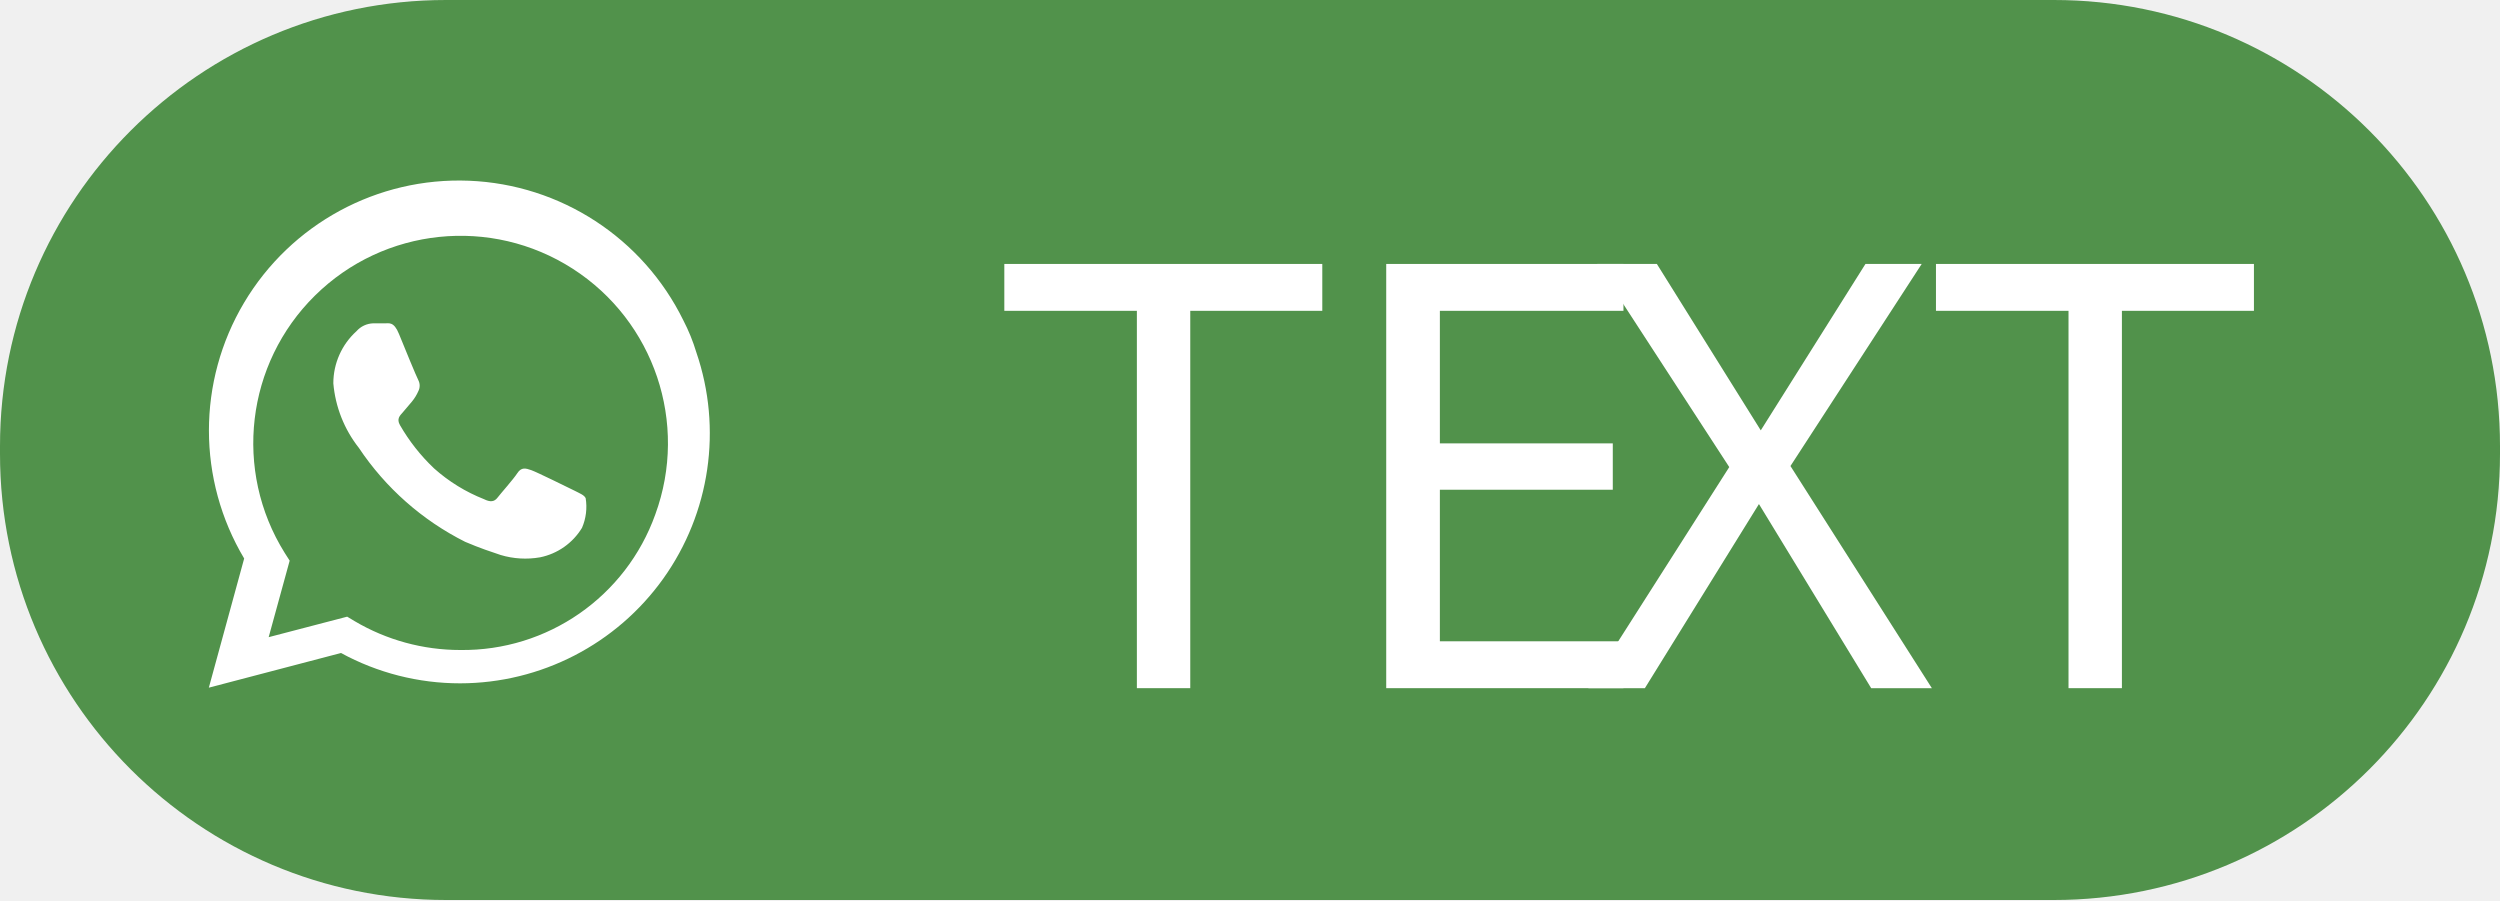
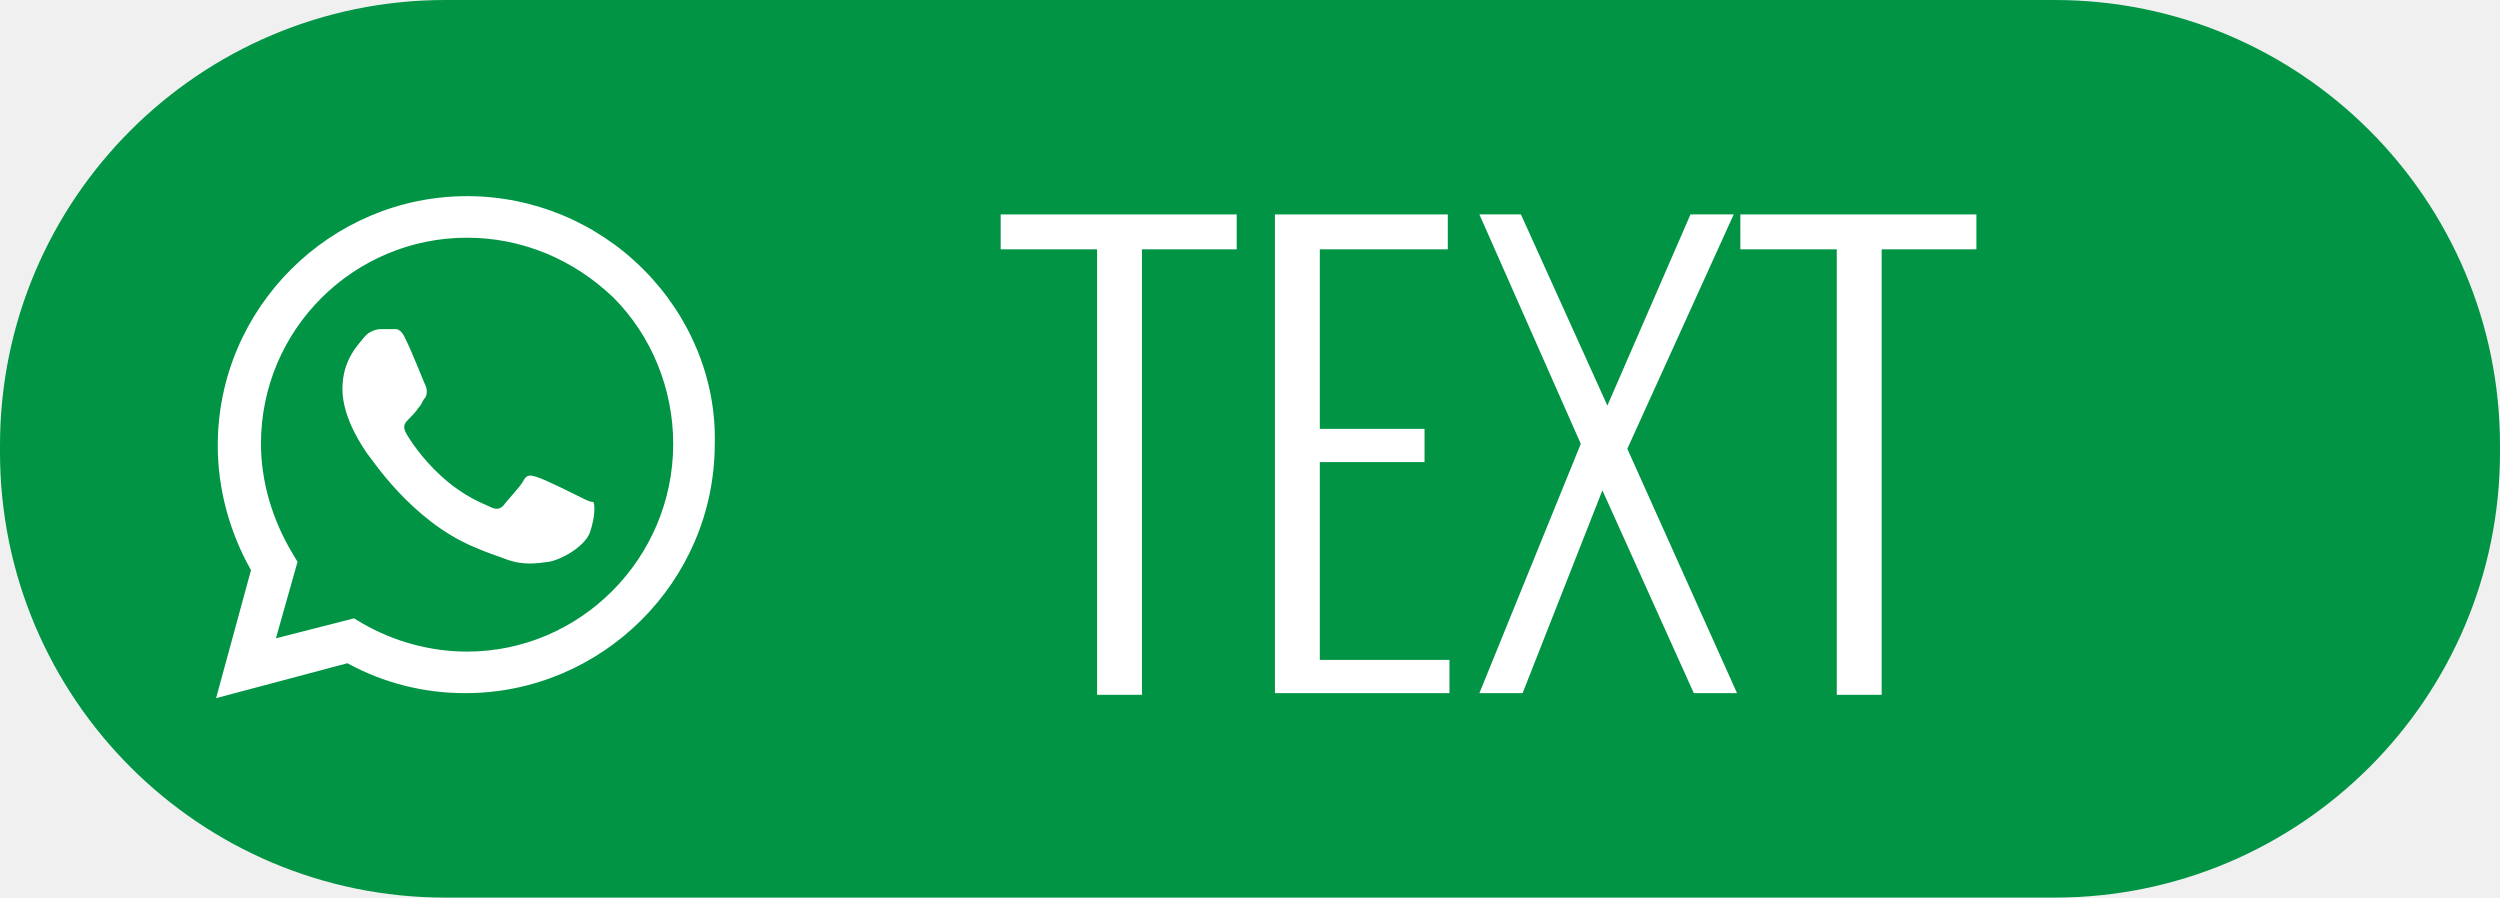
- <svg xmlns="http://www.w3.org/2000/svg" viewBox="0 0 150 54">
-   <defs>
-     <style>.cls-1{fill:#51924b;}.cls-2{font-size:35.65px;font-family:Oswald-Light, Oswald Light;}.cls-2,.cls-4{fill:#fff;}.cls-3{letter-spacing:0.01em;}.cls-4{fill-rule:evenodd;}</style>
-   </defs>
-   <g id="Layer_2" data-name="Layer 2">
-     <g id="Слой_1" data-name="Слой 1">
-       <rect class="cls-1" width="150" height="54" rx="26.77" ry="26.77" />
-       <text class="cls-2" transform="translate(59.9 41.29)">TE<tspan class="cls-3" x="35.26" y="0">X</tspan>
-         <tspan x="55.9" y="0">T</tspan>
-       </text>
-       <g id="WA_Logo" data-name="WA Logo">
-         <path class="cls-4" d="M41.78,21.14A11.16,11.16,0,0,0,41,19.22,15,15,0,1,0,14.65,33.51l-2.12,7.75,7.93-2.08A14.93,14.93,0,0,0,27.61,41h0A15,15,0,0,0,41.78,21.14Zm-2.46,9.72A12.26,12.26,0,0,1,27.61,39h0a12.44,12.44,0,0,1-6.33-1.73L20.83,37l-4.71,1.23,1.26-4.59-.3-.47a12.44,12.44,0,1,1,22.24-2.31Zm-4.89-1.44c-.37-.18-2.21-1.09-2.55-1.21s-.6-.19-.84.18-1,1.22-1.19,1.47-.43.28-.81.09a10,10,0,0,1-3-1.85A11.43,11.43,0,0,1,24,25.51c-.22-.38,0-.58.16-.76s.38-.44.56-.66a2.65,2.65,0,0,0,.38-.62.72.72,0,0,0,0-.66c-.1-.18-.85-2-1.16-2.77s-.61-.63-.84-.64l-.71,0a1.39,1.39,0,0,0-1,.47A4.22,4.22,0,0,0,20,23a7.26,7.26,0,0,0,1.53,3.87,16.66,16.66,0,0,0,6.38,5.64c.89.38,1.59.61,2.13.79a5.14,5.14,0,0,0,2.36.14,3.83,3.83,0,0,0,2.52-1.77,3.19,3.19,0,0,0,.22-1.78C35.05,29.7,34.8,29.61,34.43,29.42Z" />
+ <svg xmlns="http://www.w3.org/2000/svg" version="1.1" id="Слой_1" x="0px" y="0px" viewBox="0 0 150.4 54" style="enable-background:new 0 0 150.4 54;" xml:space="preserve">
+   <style type="text/css">
+ 	.st0{fill:#009444;}
+ 	.st1{enable-background:new    ;}
+ 	.st2{fill:#FFFFFF;}
+ </style>
+   <g>
+     <path class="st0" d="M123.6,54H26.8C12,54,0,42,0,27.2v-0.4C0,12,12,0,26.8,0h96.8c14.8,0,26.8,12,26.8,26.8v0.4   C150.4,42,138.4,54,123.6,54z" />
+     <g class="st1">
+       <path class="st2" d="M66,15h-5.8v-2.1h14.2V15h-5.7v26.8H66V15z" />
+       <path class="st2" d="M76.7,12.9h10.4V15h-7.7v10.8h6.3v2h-6.3v11.9h7.8v2H76.7V12.9z" />
+       <path class="st2" d="M95.1,26.7L89,12.9h2.5l5.2,11.5l5-11.5h2.6L97.9,27l6.6,14.7h-2.6l-5.5-12.2l-4.8,12.2h-2.6L95.1,26.7z" />
+       <path class="st2" d="M110.5,15h-5.8v-2.1h14.2V15h-5.7v26.8h-2.7V15z" />
+     </g>
+     <g id="WA_Logo">
+       <g>
+         <path class="st2" d="M38.7,16.2c-2.8-2.8-6.6-4.4-10.6-4.4c-8.2,0-15,6.7-15,15c0,2.6,0.7,5.2,2,7.5L13,42l7.9-2.1     c2.2,1.2,4.6,1.8,7.1,1.8l0,0l0,0c8.2,0,15-6.7,15-15C43.1,22.8,41.5,19,38.7,16.2z M28.1,39.2L28.1,39.2c-2.2,0-4.4-0.6-6.3-1.7     l-0.5-0.3l-4.7,1.2l1.3-4.6l-0.3-0.5c-1.2-2-1.9-4.3-1.9-6.6c0-6.9,5.6-12.4,12.4-12.4c3.3,0,6.4,1.3,8.8,3.6     c2.3,2.3,3.6,5.5,3.6,8.8C40.5,33.6,34.9,39.2,28.1,39.2z M34.9,29.9c-0.4-0.2-2.2-1.1-2.6-1.2c-0.3-0.1-0.6-0.2-0.8,0.2     c-0.2,0.4-1,1.2-1.2,1.5c-0.2,0.2-0.4,0.3-0.8,0.1c-0.4-0.2-1.6-0.6-3-1.9c-1.1-1-1.9-2.2-2.1-2.6s0-0.6,0.2-0.8     c0.2-0.2,0.4-0.4,0.6-0.7c0.2-0.2,0.2-0.4,0.4-0.6c0.1-0.2,0.1-0.5,0-0.7s-0.8-2-1.2-2.8c-0.3-0.7-0.6-0.6-0.8-0.6     c-0.2,0-0.5,0-0.7,0s-0.7,0.1-1,0.5s-1.3,1.3-1.3,3.1c0,1.8,1.3,3.6,1.5,3.9c0.2,0.2,2.6,4,6.4,5.6c0.9,0.4,1.6,0.6,2.1,0.8     c0.9,0.3,1.7,0.2,2.4,0.1c0.7-0.1,2.2-0.9,2.5-1.8s0.3-1.6,0.2-1.8C35.5,30.2,35.3,30.1,34.9,29.9z" />
      </g>
    </g>
  </g>
</svg>
